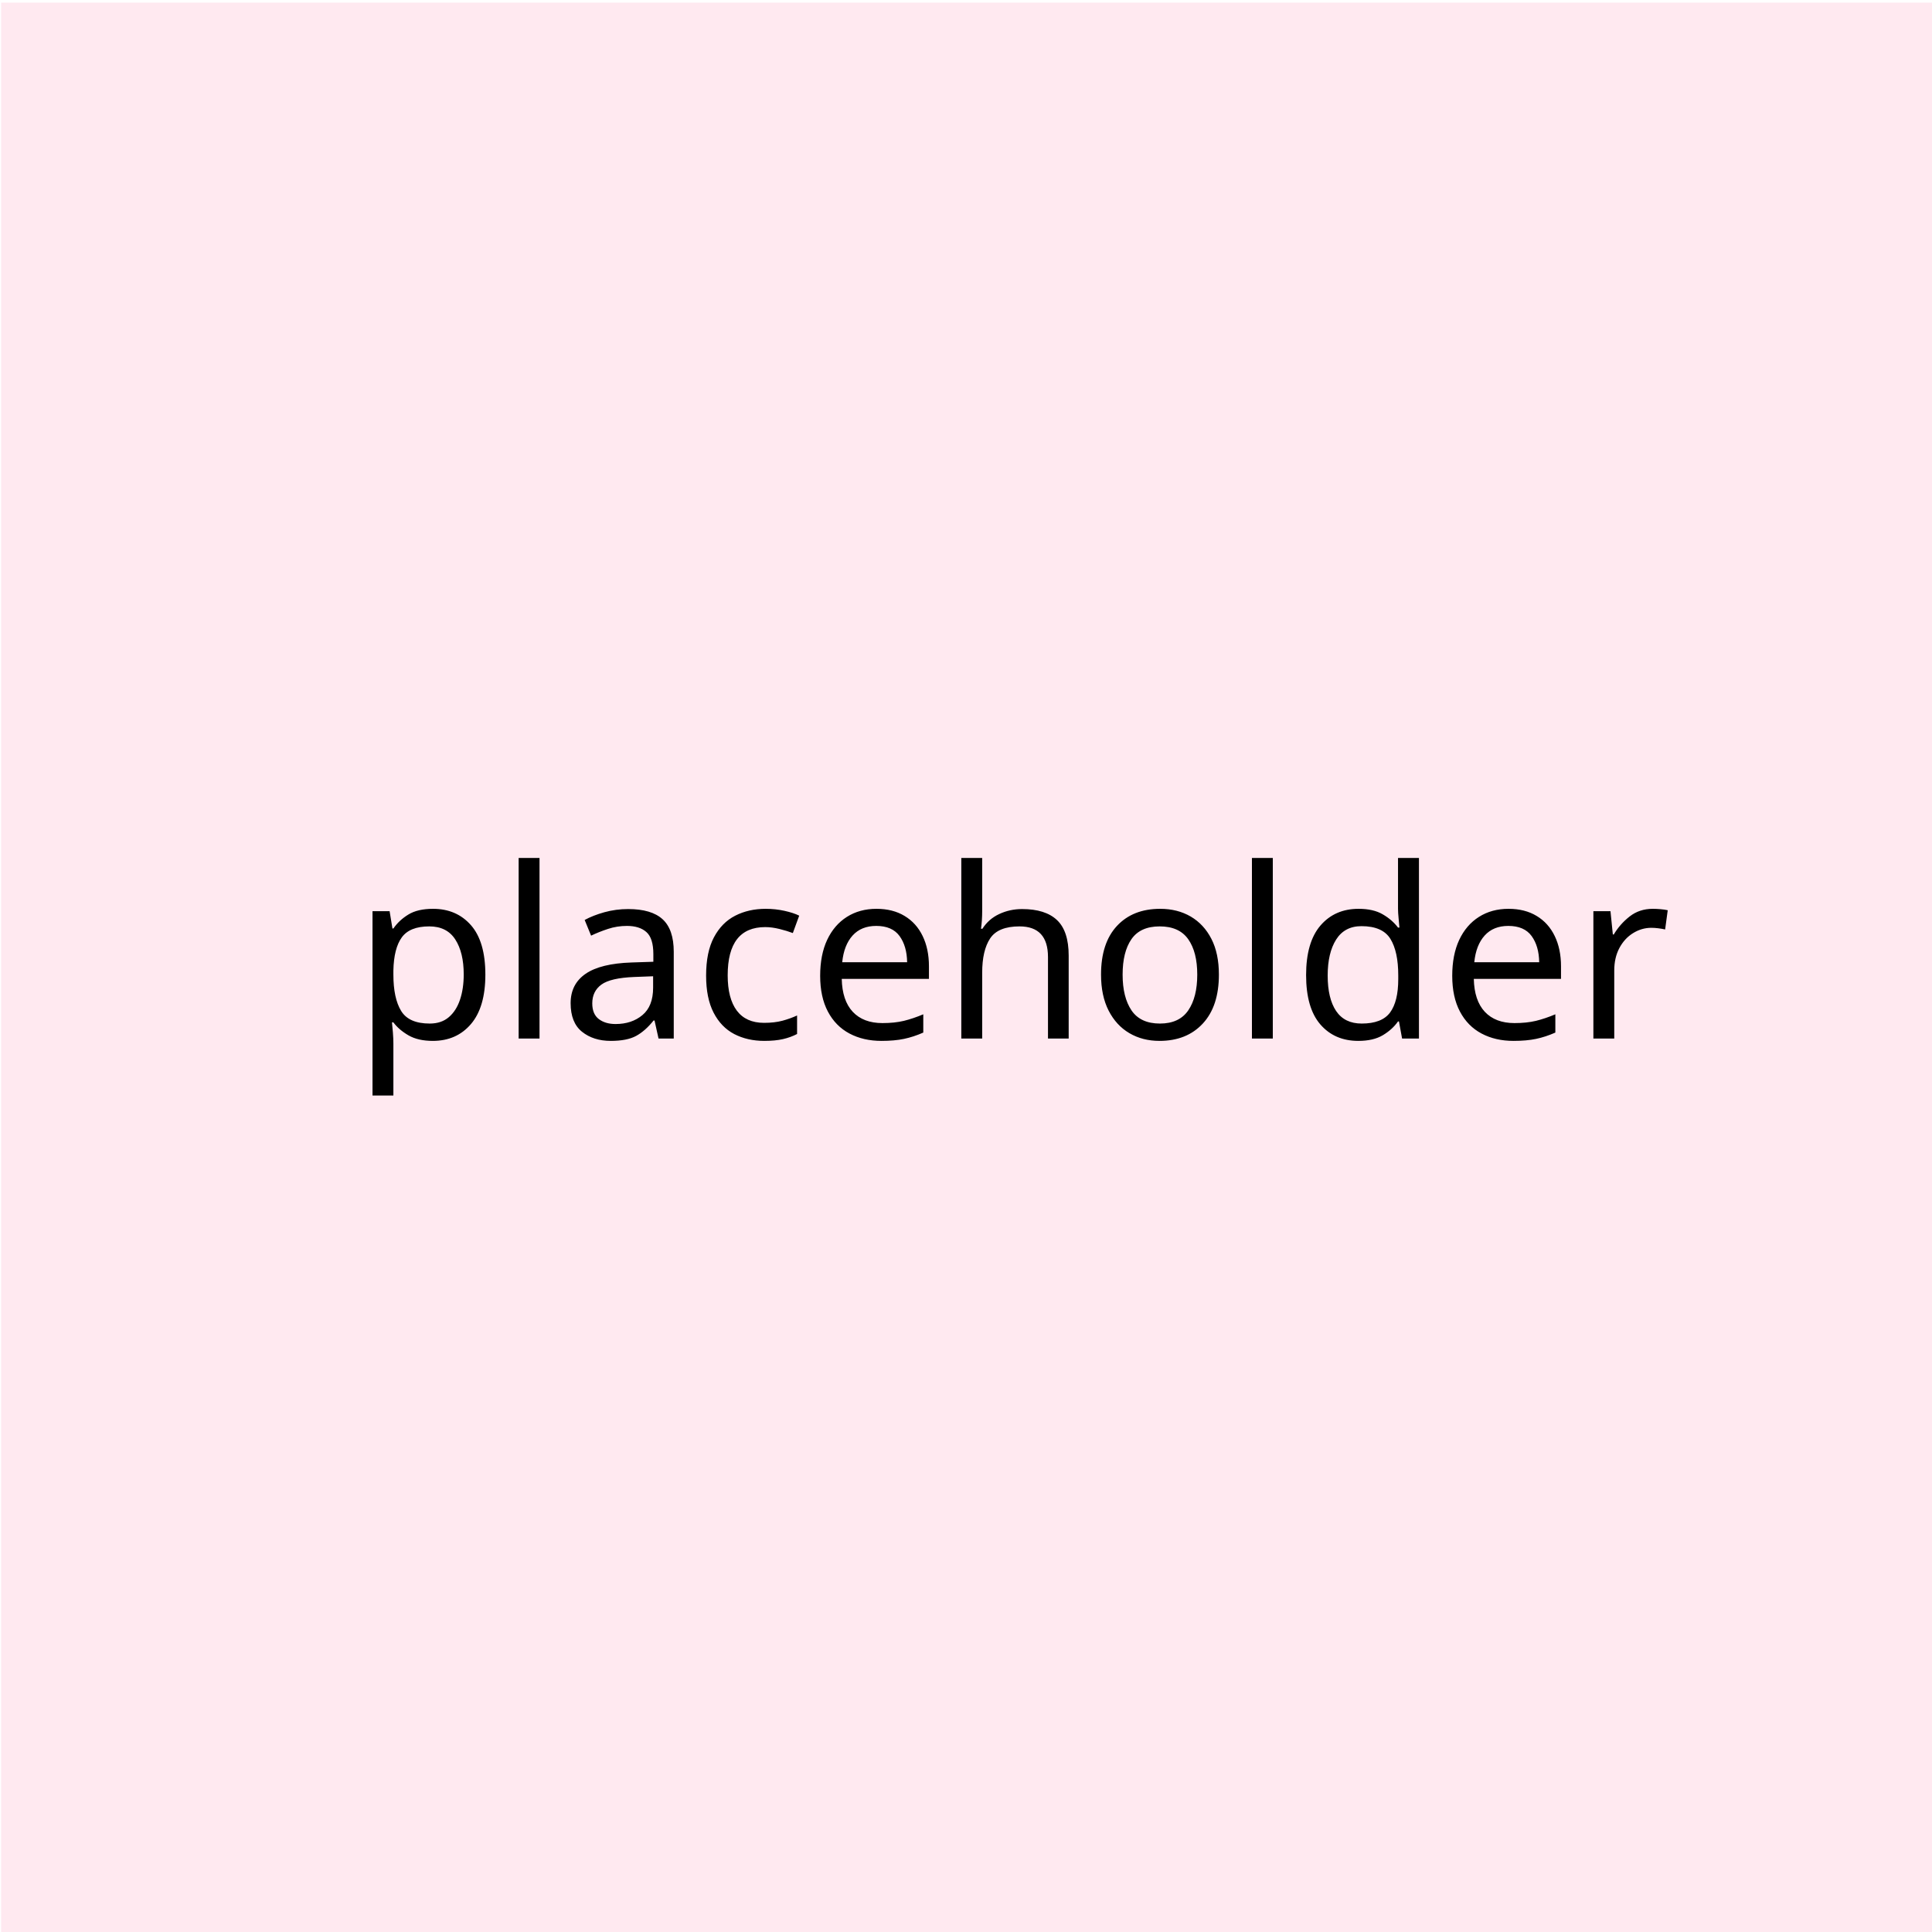
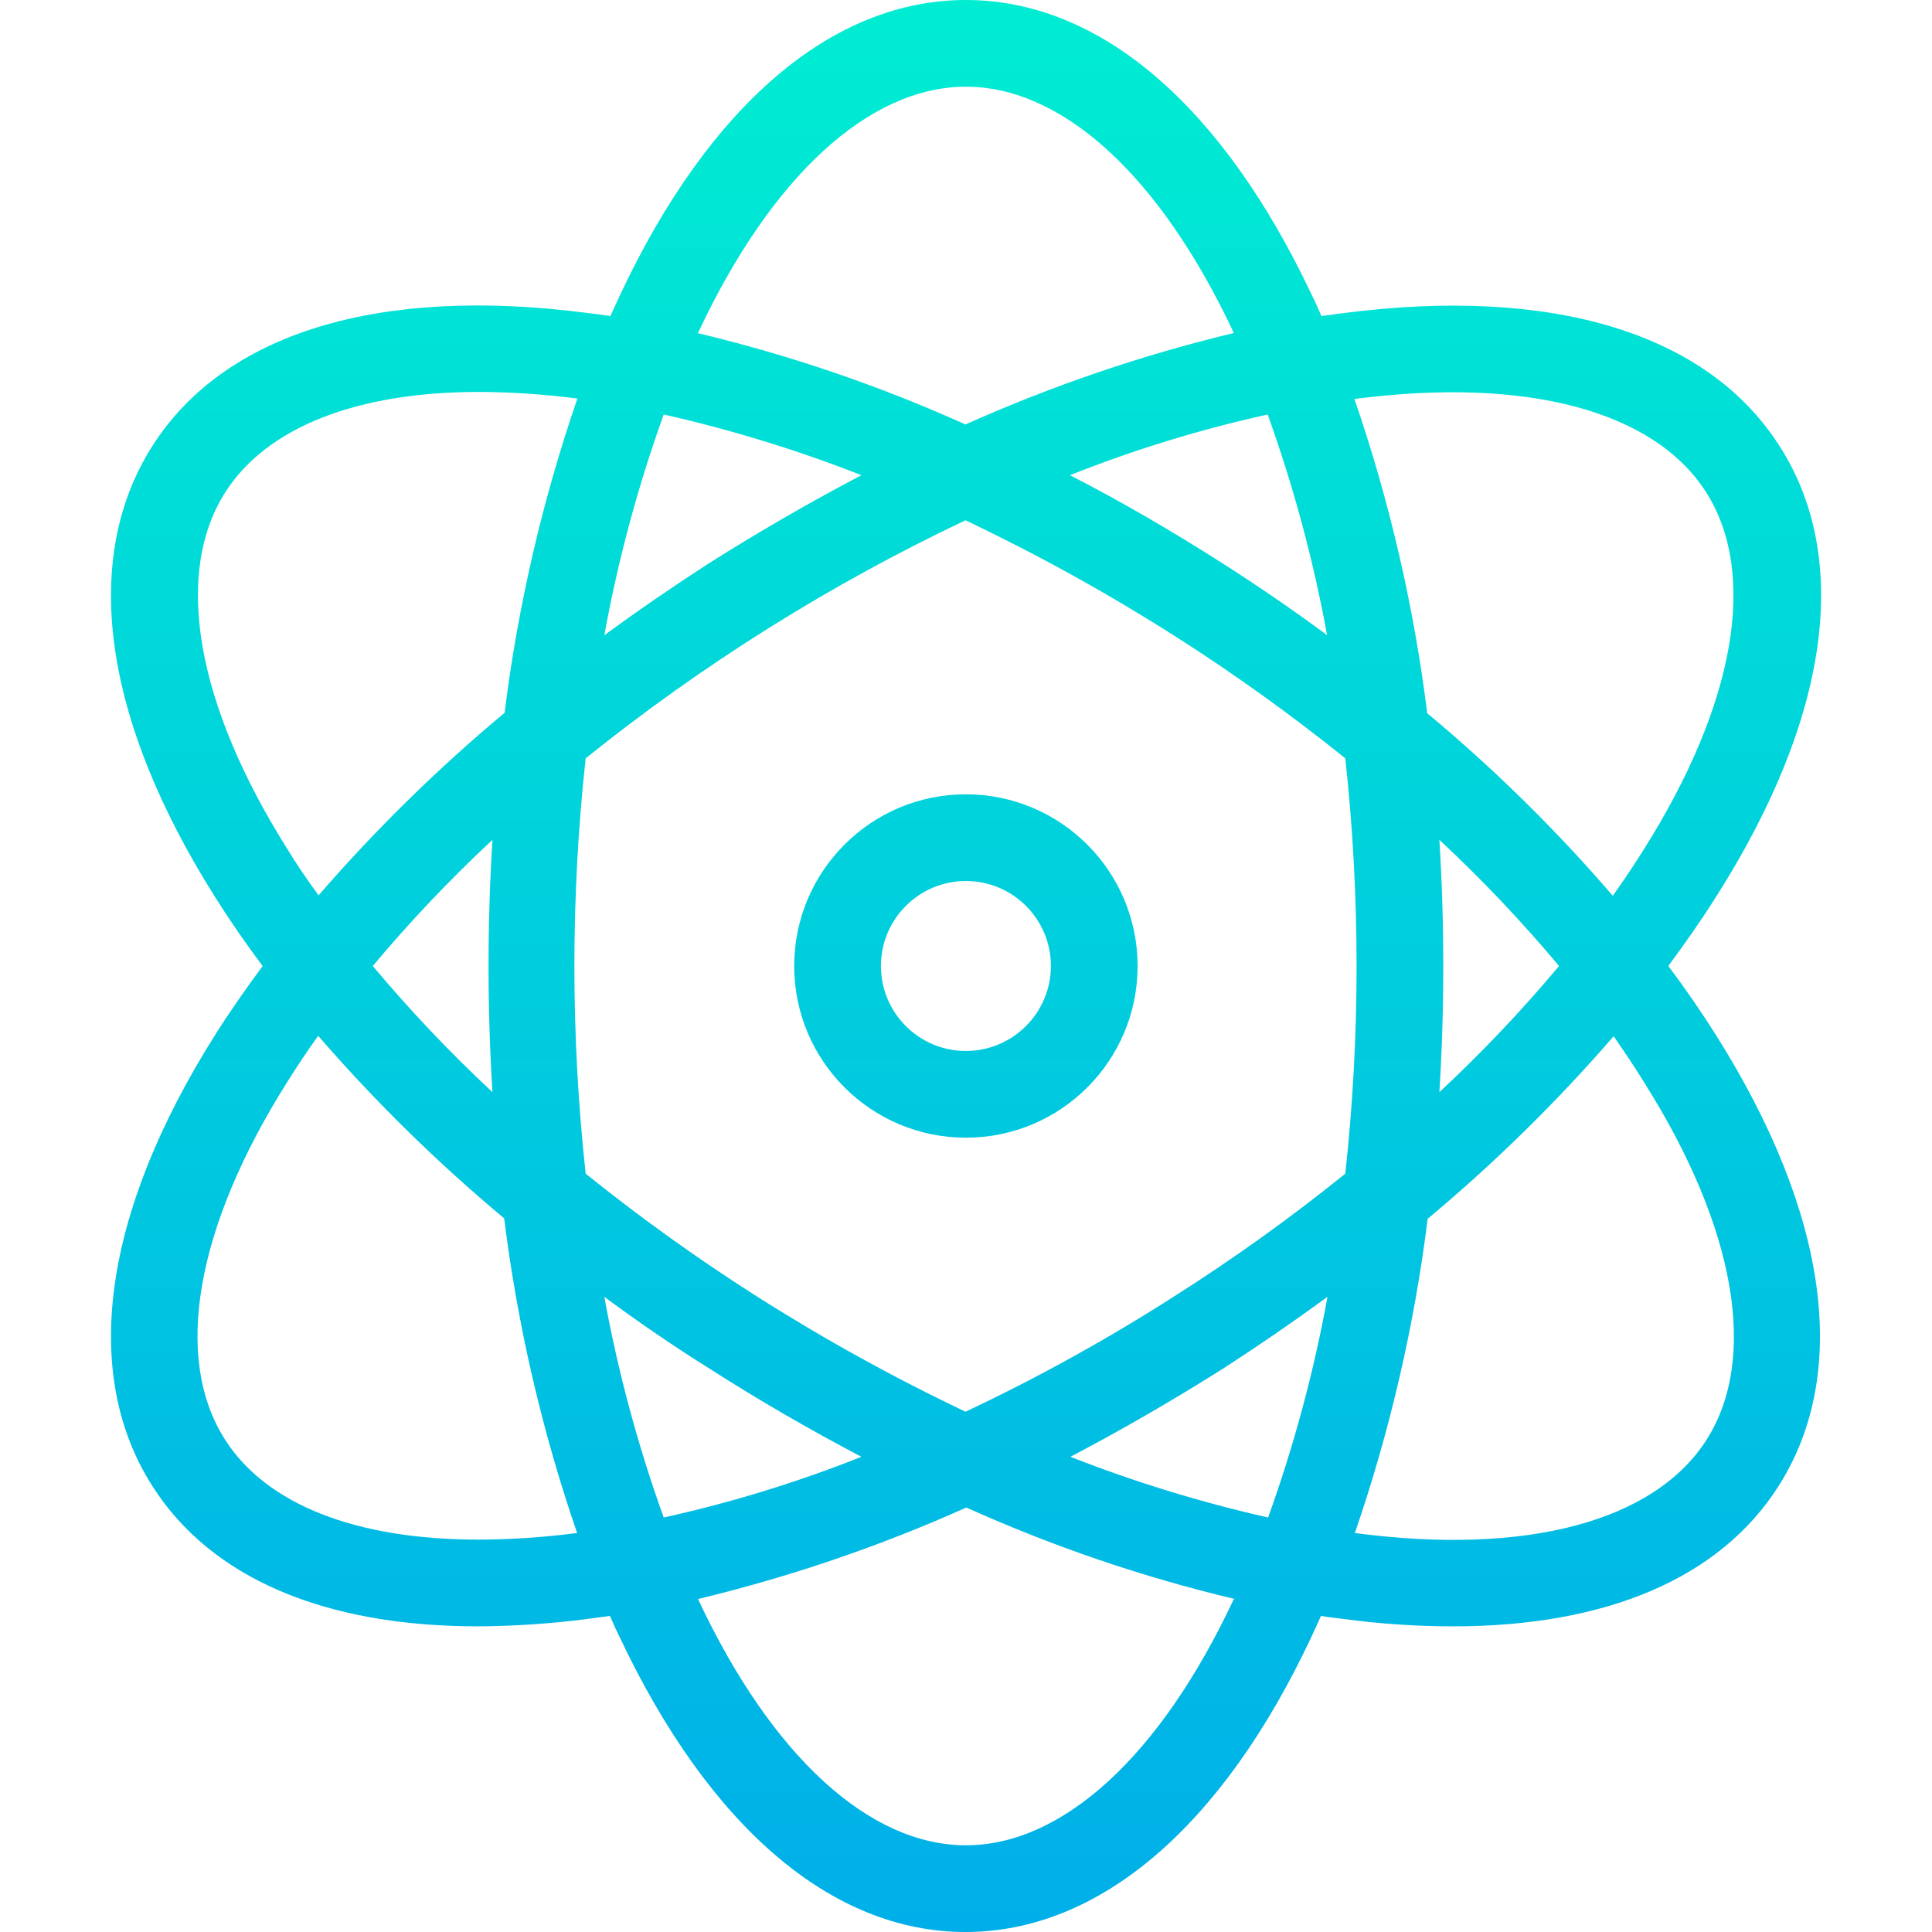
- <svg xmlns="http://www.w3.org/2000/svg" version="1.1" id="Layer_1" x="0px" y="0px" viewBox="0 0 512 512" style="enable-background:new 0 0 512 512;" xml:space="preserve">
-   <style type="text/css">
- 	.st0{fill:#FFE9F0;}
- 	.st1{font-family:'MyriadPro-Regular';}
- 	.st2{font-size:62.971px;}
- </style>
-   <rect x="0.3" y="0.7" class="st0" width="512" height="512" />
-   <text transform="matrix(1 0 0 1 93.36 275.2217)" class="st1 st2">placeholder </text>
+ <svg xmlns="http://www.w3.org/2000/svg" xmlns:xlink="http://www.w3.org/1999/xlink" height="445pt" viewBox="-25 0 445 445.6" width="445pt">
+   <linearGradient id="a">
+     <stop offset="0" stop-color="#00efd1" />
+     <stop offset="1" stop-color="#00acea" />
+   </linearGradient>
+   <linearGradient id="b" gradientTransform="matrix(1 0 0 -1 -58.51933 480.8)" gradientUnits="userSpaceOnUse" x1="256.03" x2="256.03" xlink:href="#a" y1="498" y2="13.191" />
+   <linearGradient id="c" gradientTransform="matrix(1 0 0 -1 -58.51933 480.8)" gradientUnits="userSpaceOnUse" x1="256" x2="256" xlink:href="#a" y1="498" y2="13.191" />
+   <path d="m385.082 102.801c-16.602-26-52.301-36.801-100.402-30.602-1.699.199-3.5.5-5.199.699-.699-1.598-1.398-3.199-2.199-4.797-20.699-43.902-49-68.102-79.801-68.102s-59.199 24.199-79.801 68.102c-.699 1.598-1.5 3.199-2.199 4.797-1.801-.297-3.5-.5-5.199-.699-48.199-6.301-83.801 4.602-100.402 30.602-16.598 26-11.5 62.898 14.301 103.898 3.402 5.402 7.102 10.801 11.102 16.102-4 5.398-7.699 10.699-11.102 16.098-25.801 41-30.898 78-14.301 103.902 13.5 21.199 39.703 32.301 75 32.301 8.461-.047 16.91-.613 25.301-1.703 1.699-.199 3.5-.5 5.199-.699.703 1.602 1.402 3.199 2.203 4.801 20.699 43.898 49 68.102 79.797 68.102 30.801 0 59.203-24.203 79.801-68.102.699-1.602 1.5-3.199 2.199-4.801 1.801.301 3.5.5 5.203.699 8.383 1.137 16.836 1.703 25.297 1.703 35.301 0 61.5-11.102 75-32.301 16.602-26 11.5-62.902-14.297-103.902-3.402-5.398-7.102-10.797-11.102-16.098 4-5.402 7.699-10.699 11.102-16.102 26.098-41.098 31.199-78 14.5-103.898zm-249.301-26.199c16.898-36 39.398-56.602 61.699-56.602s44.801 20.602 61.699 56.602c.012.074.047.145.102.199-21.242 5.109-41.961 12.172-61.902 21.098-19.918-8.969-40.645-16.035-61.898-21.098.199 0 .199-.102.301-.199zm151.801 146.199c.004 16-.863 31.992-2.602 47.898-12.465 10.059-25.484 19.406-39 28-15.598 10.016-31.832 19.004-48.602 26.902-16.734-7.961-32.969-16.945-48.598-26.902-13.5-8.617-26.52-17.965-39-28-3.469-31.84-3.469-63.961 0-95.801 26.953-21.66 56.355-40.086 87.598-54.898 16.738 7.957 32.969 16.941 48.602 26.898 13.5 8.617 26.52 17.965 39 28 1.738 15.91 2.605 31.898 2.602 47.902zm19.098-29.102c9.793 9.121 19.012 18.84 27.602 29.102-8.59 10.258-17.809 19.977-27.602 29.098.602-9.598.902-19.297.902-29.098s-.301-19.5-.902-29.102zm-25.801 105.402c-3.156 17.312-7.738 34.336-13.699 50.898-15.531-3.508-30.773-8.188-45.598-14 11.797-6.199 23.598-13 35.297-20.398 8.203-5.301 16.203-10.801 24-16.5zm-107.5 36.898c-14.797 5.887-30.047 10.57-45.598 14-5.961-16.562-10.543-33.586-13.699-50.898 7.699 5.699 15.699 11.199 24 16.398 11.699 7.5 23.5 14.301 35.297 20.5zm-85.098-84.102c-9.793-9.121-19.008-18.84-27.602-29.098 8.594-10.262 17.809-19.98 27.602-29.102-.602 9.602-.902 19.301-.902 29.102s.301 19.5.902 29.098zm25.801-105.398c3.156-17.316 7.738-34.34 13.699-50.898 15.531 3.504 30.777 8.184 45.598 14-11.797 6.199-23.598 13-35.297 20.398-8.203 5.301-16.203 10.801-24 16.5zm142.699-16.5c-11.602-7.398-23.402-14.301-35.301-20.398 14.797-5.887 30.047-10.57 45.602-14 5.957 16.559 10.539 33.582 13.699 50.898-7.699-5.699-15.699-11.199-24-16.5zm-215.699 66c-21.203-33.602-26.402-63.699-14.402-82.5 9.602-15 30.402-23.102 58.5-23.102 7.523.031 15.039.535 22.5 1.5h.199c-8.09 23.523-13.719 47.82-16.797 72.5-15.41 12.855-29.758 26.938-42.902 42.102-2.5-3.398-4.898-6.898-7.098-10.5zm66.5 157.602c-7.461.969-14.977 1.469-22.5 1.5-28.102 0-48.902-8-58.5-23.102-12-18.801-6.801-48.898 14.398-82.5 2.199-3.5 4.602-7.102 7.102-10.602 13.141 15.168 27.488 29.246 42.898 42.102 3.082 24.684 8.711 48.98 16.801 72.5 0 .102-.102.102-.199.102zm151.598 15.398c-16.898 36-39.398 56.602-61.699 56.602s-44.801-20.602-61.699-56.602c-.012-.074-.047-.145-.102-.199 21.242-5.109 41.961-12.172 61.902-21.102 19.918 8.973 40.645 16.039 61.898 21.102-.199 0-.199.098-.301.199zm94.699-119.398c21.203 33.598 26.402 63.699 14.402 82.5-12 18.797-41.5 26.699-80.902 21.5h-.199c8.09-23.523 13.723-47.82 16.801-72.5 15.41-12.855 29.758-26.938 42.898-42.102 2.402 3.5 4.801 7 7 10.602zm-50-85.102c-3.078-24.684-8.707-48.98-16.797-72.5h.199c39.398-5.102 68.898 2.699 80.898 21.5s6.801 48.898-14.398 82.5c-2.199 3.5-4.602 7.102-7.102 10.602-13.082-15.191-27.398-29.273-42.801-42.102zm0 0" fill="url(#b)" />
+   <path d="m197.48 183.199c-21.871 0-39.602 17.73-39.602 39.602 0 21.871 17.73 39.598 39.602 39.598 21.871 0 39.602-17.727 39.602-39.598-.016-21.867-17.738-39.586-39.602-39.602zm0 59.199c-10.824 0-19.602-8.773-19.602-19.598s8.777-19.602 19.602-19.602 19.602 8.777 19.602 19.602c-.02 10.816-8.785 19.582-19.602 19.598zm0 0" fill="url(#c)" />
</svg>
